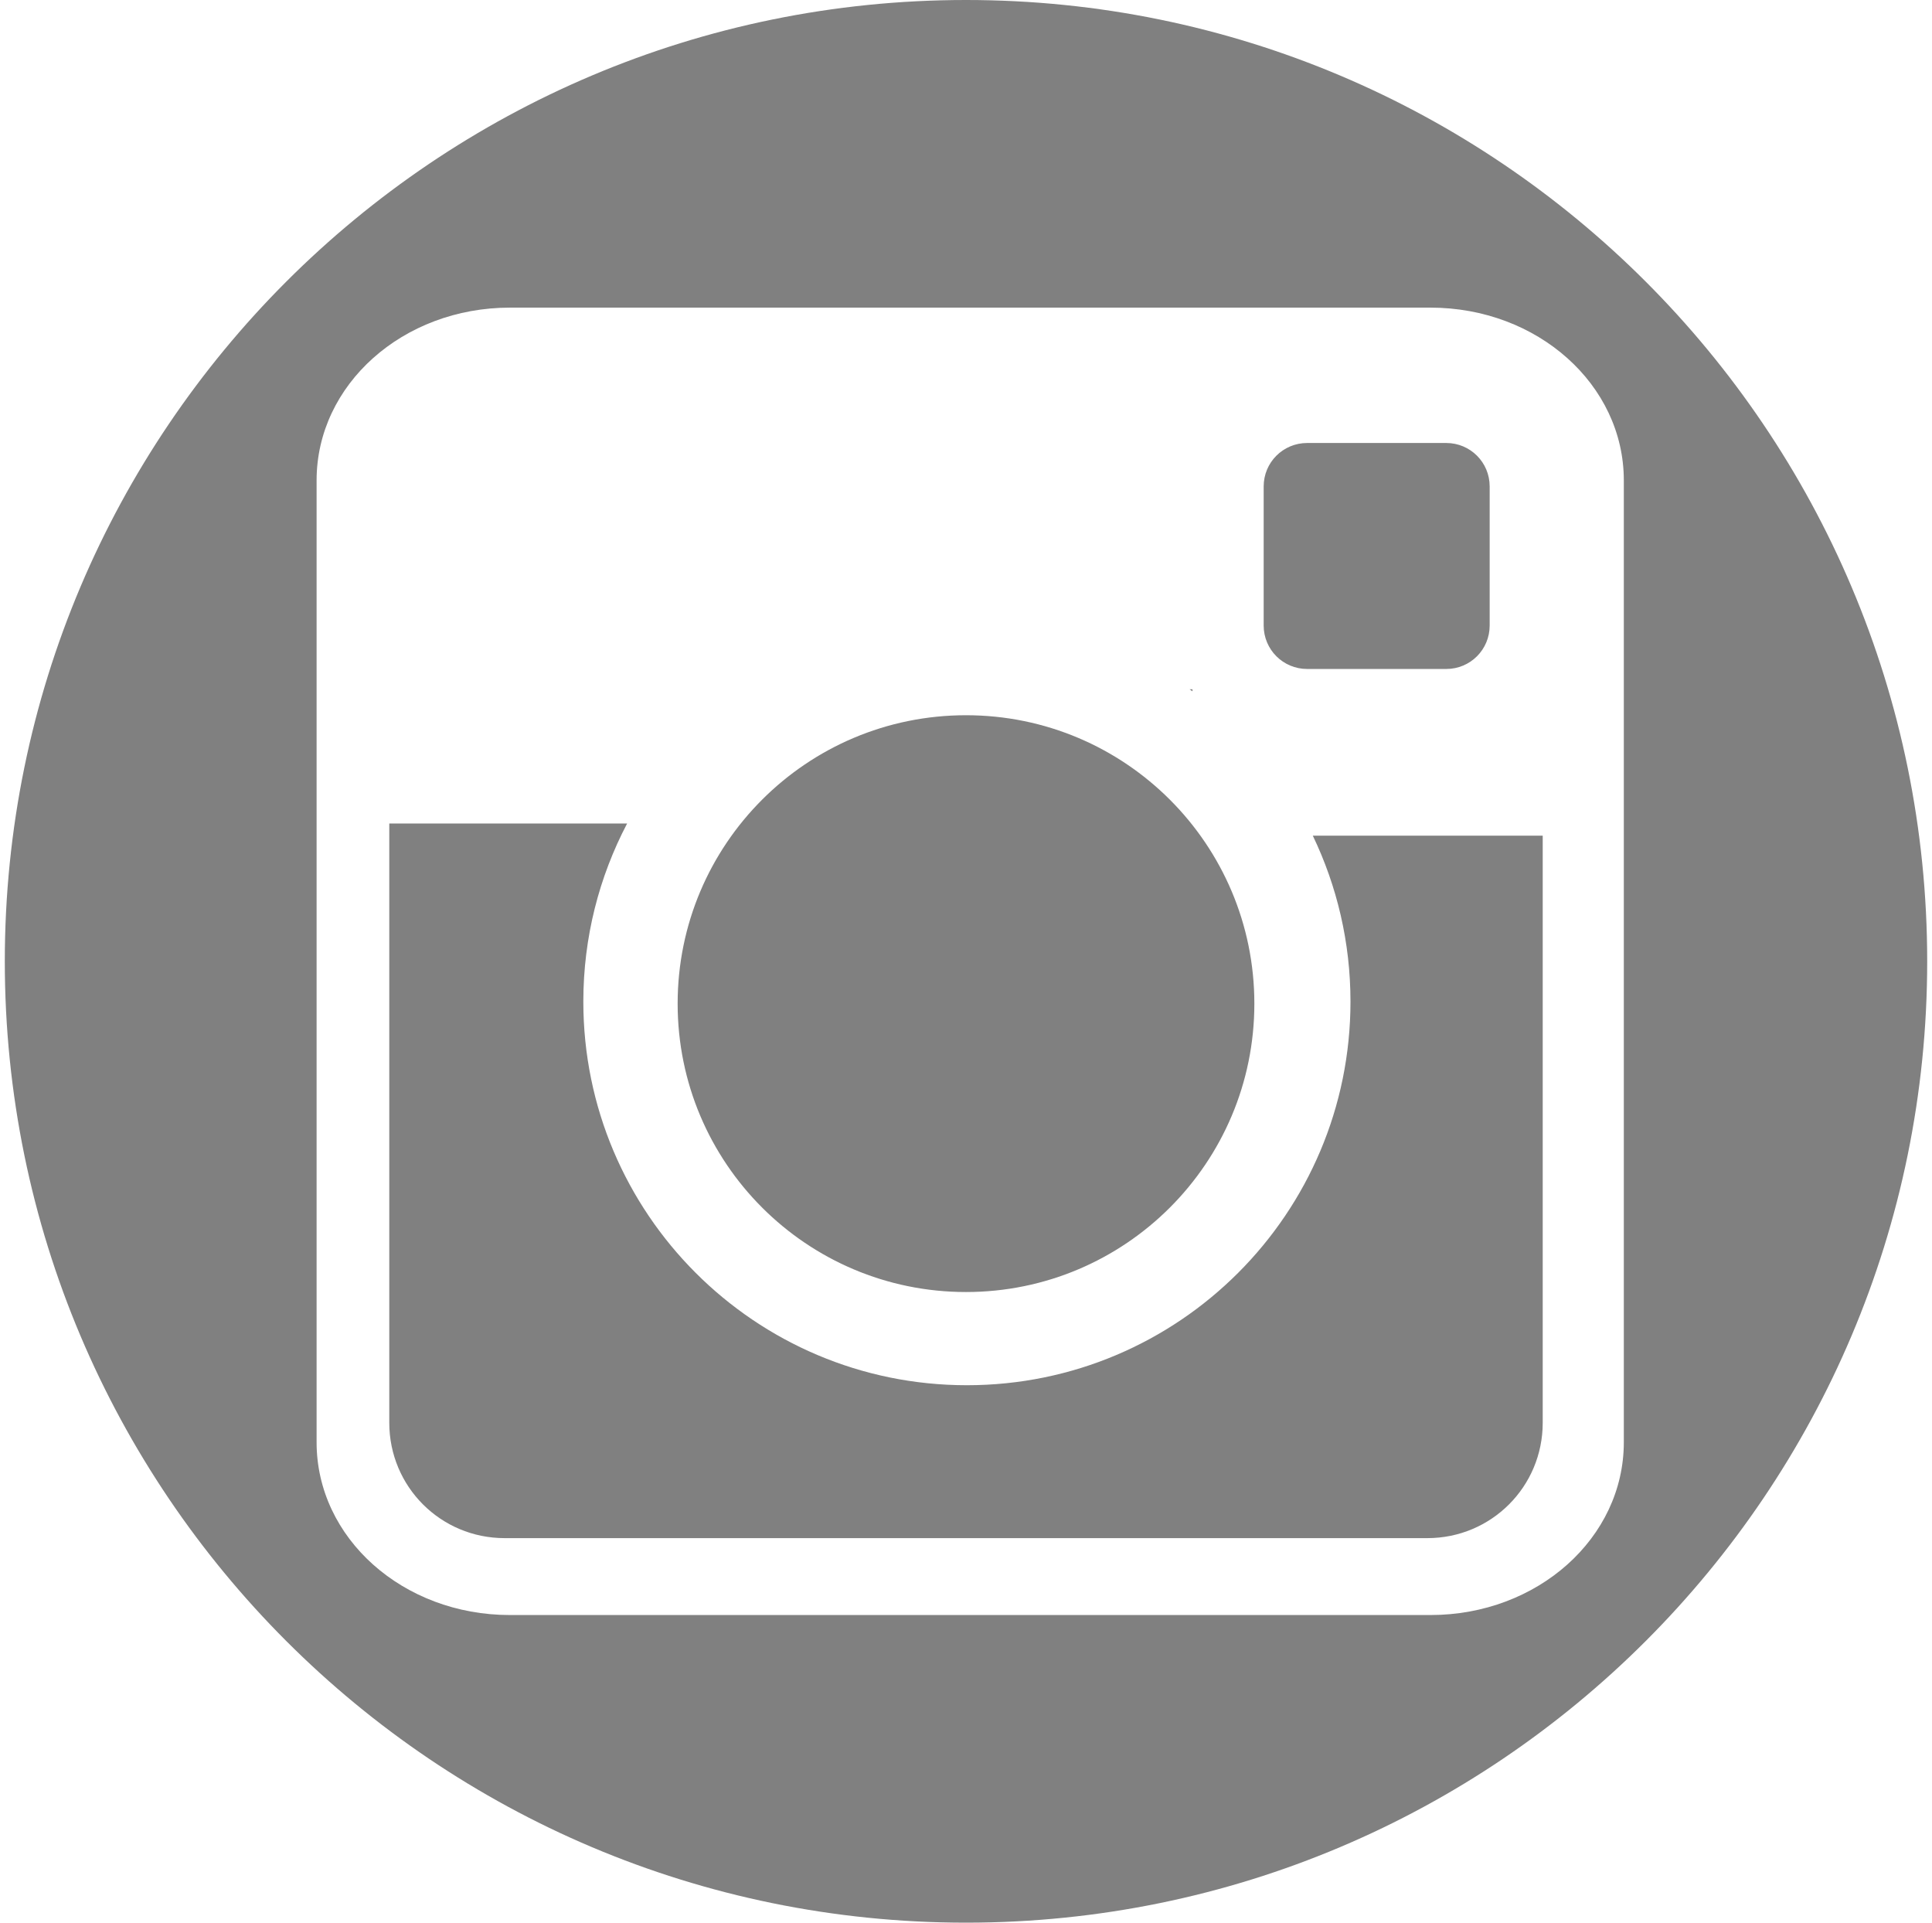
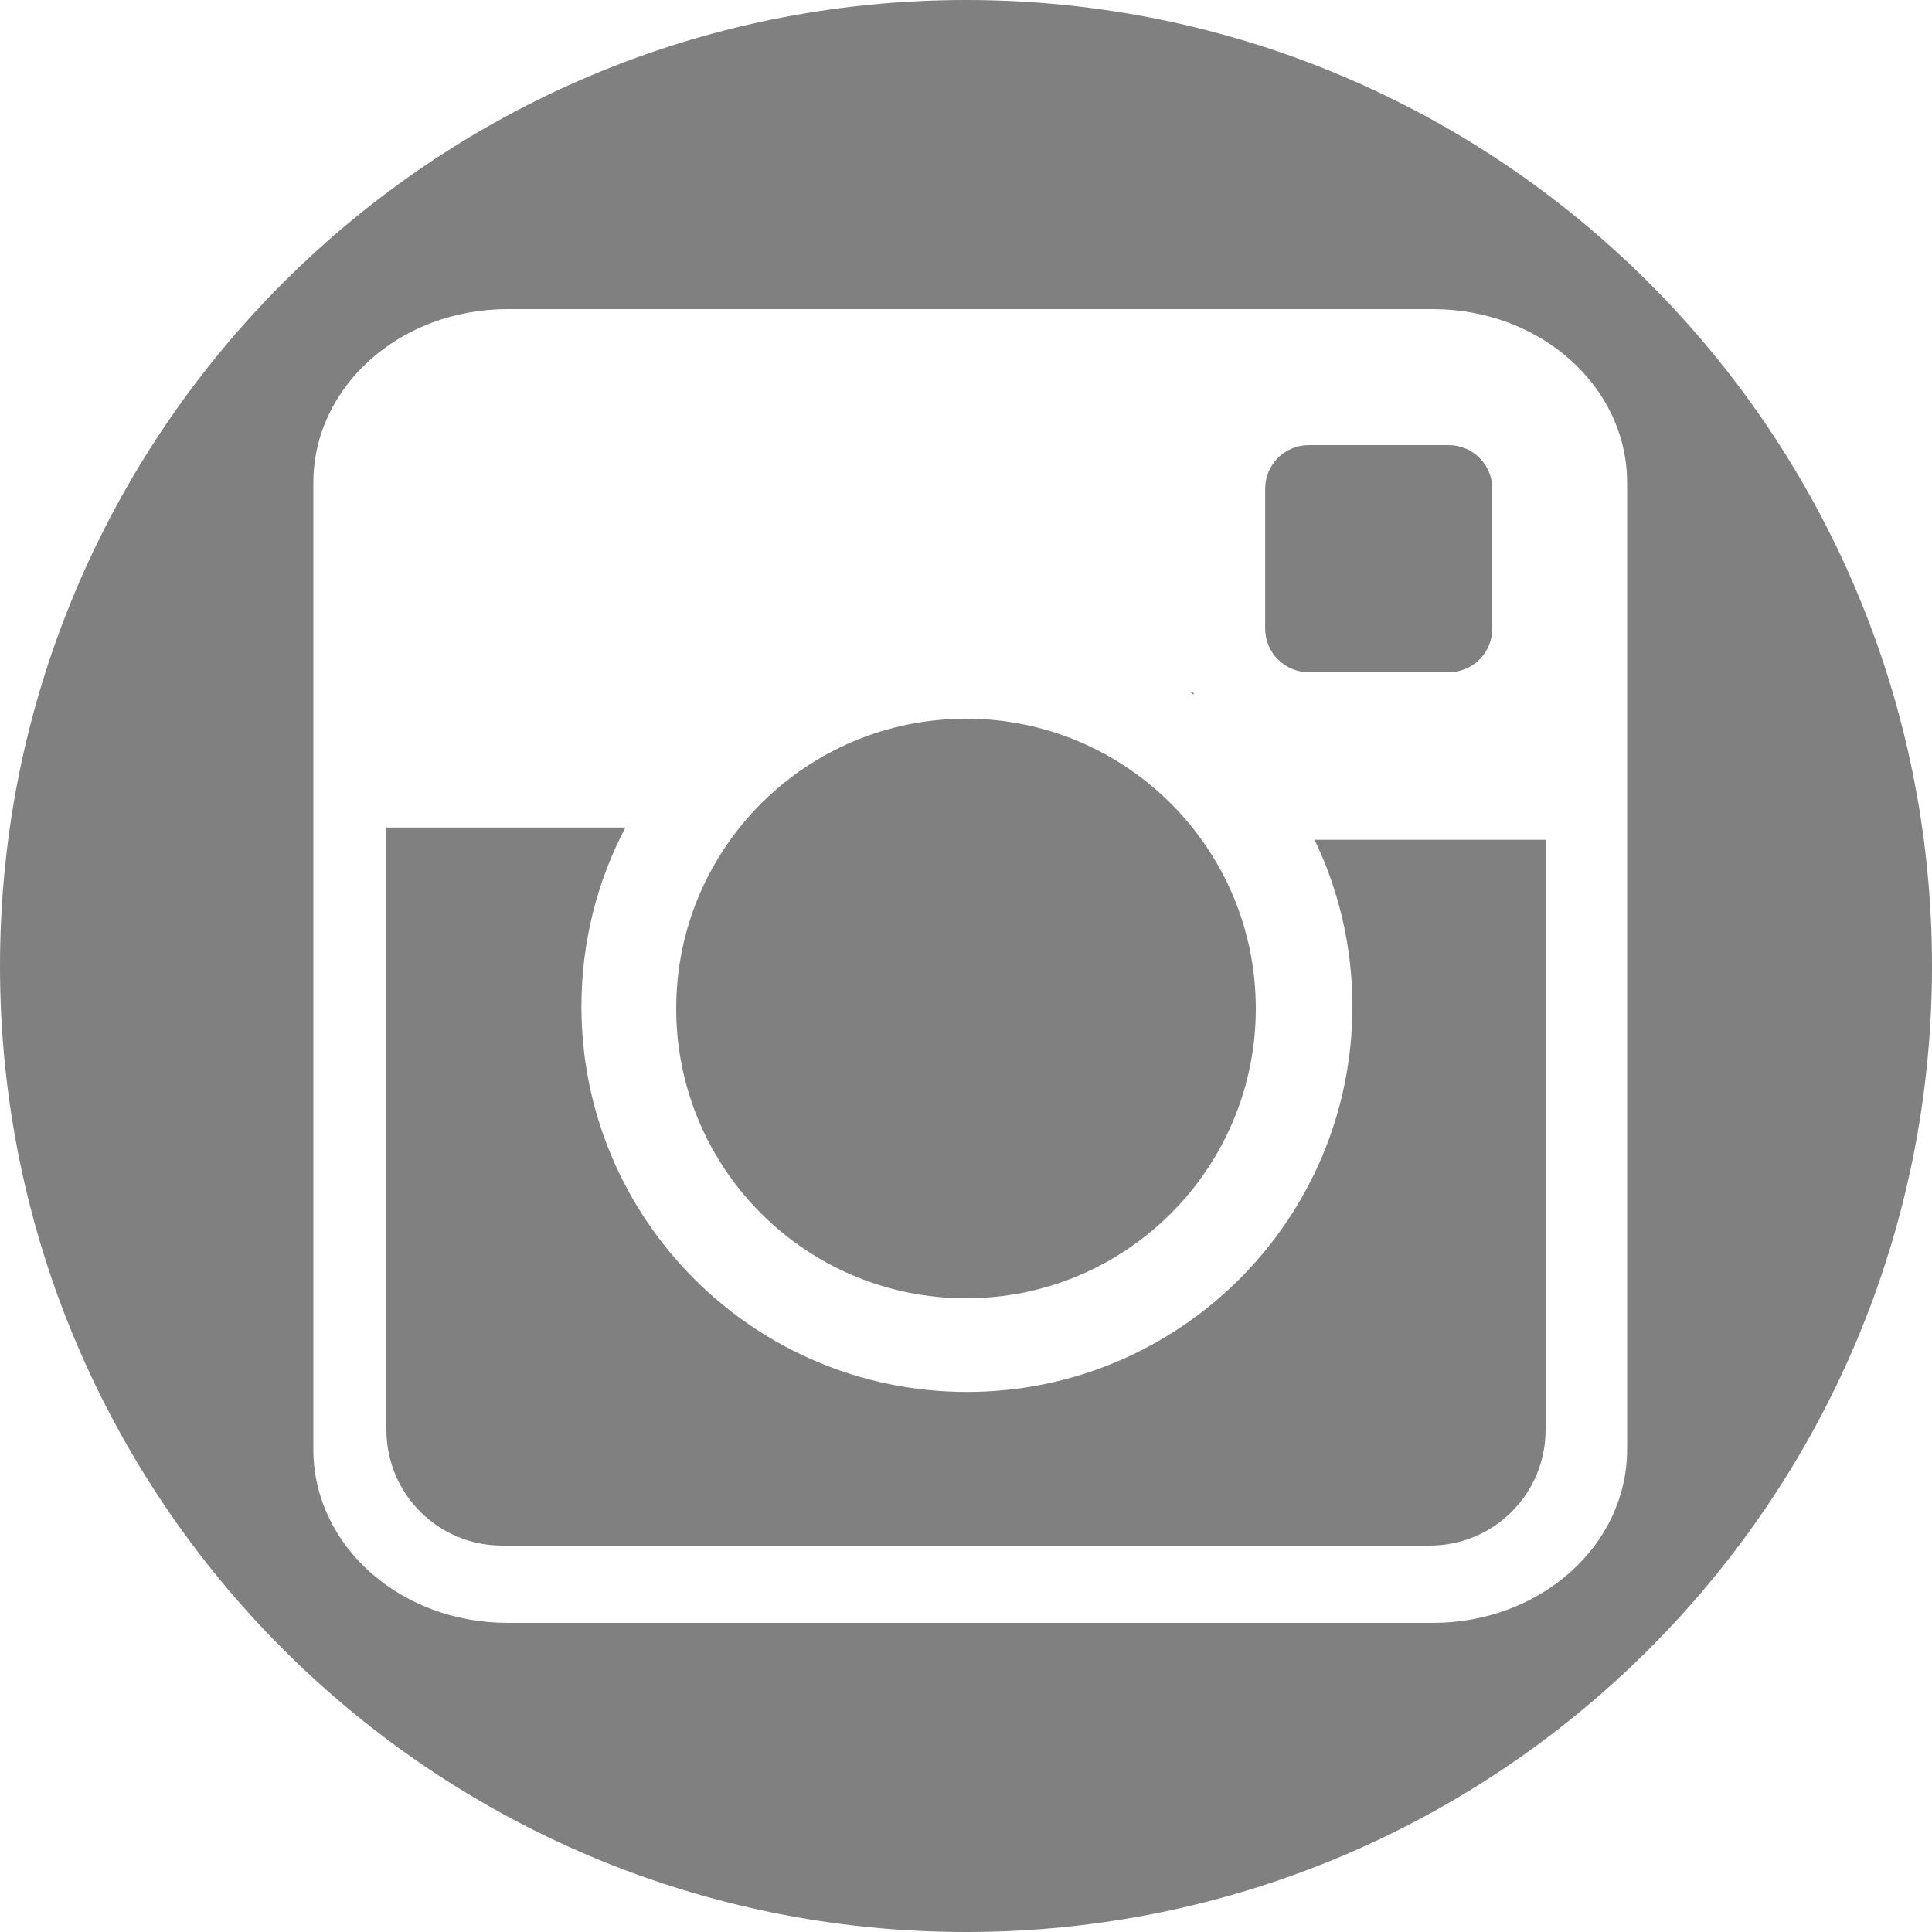
- <svg xmlns="http://www.w3.org/2000/svg" width="201px" height="200px" viewBox="0 0 201 200" version="1.1">
+ <svg xmlns="http://www.w3.org/2000/svg" width="200px" height="200px" viewBox="0 0 200 200" version="1.1">
  <description>Created with Sketch (http://www.bohemiancoding.com/sketch)</description>
  <defs />
  <g id="Page 1" stroke="none" stroke-width="1" fill="none" fill-rule="evenodd">
-     <path d="M100.5,0 C45.271,0 0.5,44.771 0.5,100 C0.5,155.229 45.271,200 100.5,200 C155.729,200 200.5,155.229 200.5,100 C200.5,44.771 155.729,0 100.5,0 L100.5,0 L100.5,0 Z M53.05,32 L148.819,32 C159.962,32 168.938,40.013 168.938,49.969 L168.938,150.031 C168.938,159.987 159.962,168 148.819,168 L53.05,168 C41.907,168 32.938,159.987 32.938,150.031 L32.938,49.969 C32.938,40.013 41.907,32 53.05,32 L53.05,32 L53.05,32 Z M135.994,46.081 C133.489,46.081 131.469,48.095 131.469,50.6 L131.469,65.069 C131.469,67.573 133.489,69.588 135.994,69.588 L150.463,69.588 C152.967,69.588 154.981,67.574 154.981,65.069 L154.981,50.6 C154.981,48.095 152.967,46.081 150.463,46.081 L135.994,46.081 L135.994,46.081 Z M123.762,71.7 C123.862,71.771 123.964,71.841 124.062,71.912 L124.062,71.7 L123.762,71.7 L123.762,71.7 Z M100.5,74.4 C83.931,74.4 70.5,87.831 70.5,104.4 C70.5,120.969 83.931,134.4 100.5,134.4 C117.069,134.4 130.5,120.969 130.5,104.4 C130.5,87.831 117.069,74.4 100.5,74.4 L100.5,74.4 L100.5,74.4 Z M40.5,85.662 L40.5,148 C40.5,154.648 45.852,160 52.5,160 L148.5,160 C155.148,160 160.5,154.648 160.5,148 L160.5,86.931 L136.581,86.931 C139.09,92.154 140.5,98.006 140.5,104.188 C140.5,126.228 122.634,144.094 100.594,144.094 C78.554,144.094 60.688,126.228 60.688,104.188 C60.688,97.5 62.337,91.199 65.244,85.663 L40.5,85.663 L40.5,85.662 L40.5,85.662 Z M40.5,85.662" id="Instagram" fill="#808080" />
+     <path d="M100,0 C44.771,0 0,44.771 0,100 C0,155.229 44.771,200 100,200 C155.229,200 200,155.229 200,100 C200,44.771 155.229,0 100,0 L100,0 L100,0 Z M52.55,32 L148.319,32 C159.462,32 168.438,40.013 168.438,49.969 L168.438,150.031 C168.438,159.987 159.462,168 148.319,168 L52.55,168 C41.407,168 32.438,159.987 32.438,150.031 L32.438,49.969 C32.438,40.013 41.407,32 52.55,32 L52.55,32 L52.55,32 Z M135.494,46.081 C132.989,46.081 130.969,48.095 130.969,50.6 L130.969,65.069 C130.969,67.573 132.989,69.588 135.494,69.588 L149.963,69.588 C152.467,69.588 154.481,67.574 154.481,65.069 L154.481,50.6 C154.481,48.095 152.467,46.081 149.963,46.081 L135.494,46.081 L135.494,46.081 Z M123.262,71.7 C123.362,71.771 123.464,71.841 123.562,71.912 L123.562,71.7 L123.262,71.7 L123.262,71.7 Z M100,74.4 C83.431,74.4 70,87.831 70,104.4 C70,120.969 83.431,134.4 100,134.4 C116.569,134.4 130,120.969 130,104.4 C130,87.831 116.569,74.4 100,74.4 L100,74.4 L100,74.4 Z M40,85.662 L40,148 C40,154.648 45.352,160 52,160 L148,160 C154.648,160 160,154.648 160,148 L160,86.931 L136.081,86.931 C138.59,92.154 140,98.006 140,104.188 C140,126.228 122.134,144.094 100.094,144.094 C78.054,144.094 60.188,126.228 60.188,104.188 C60.188,97.5 61.837,91.199 64.744,85.663 L40,85.663 L40,85.662 L40,85.662 Z M40,85.662" id="Instagram" fill="#808080" />
  </g>
</svg>
